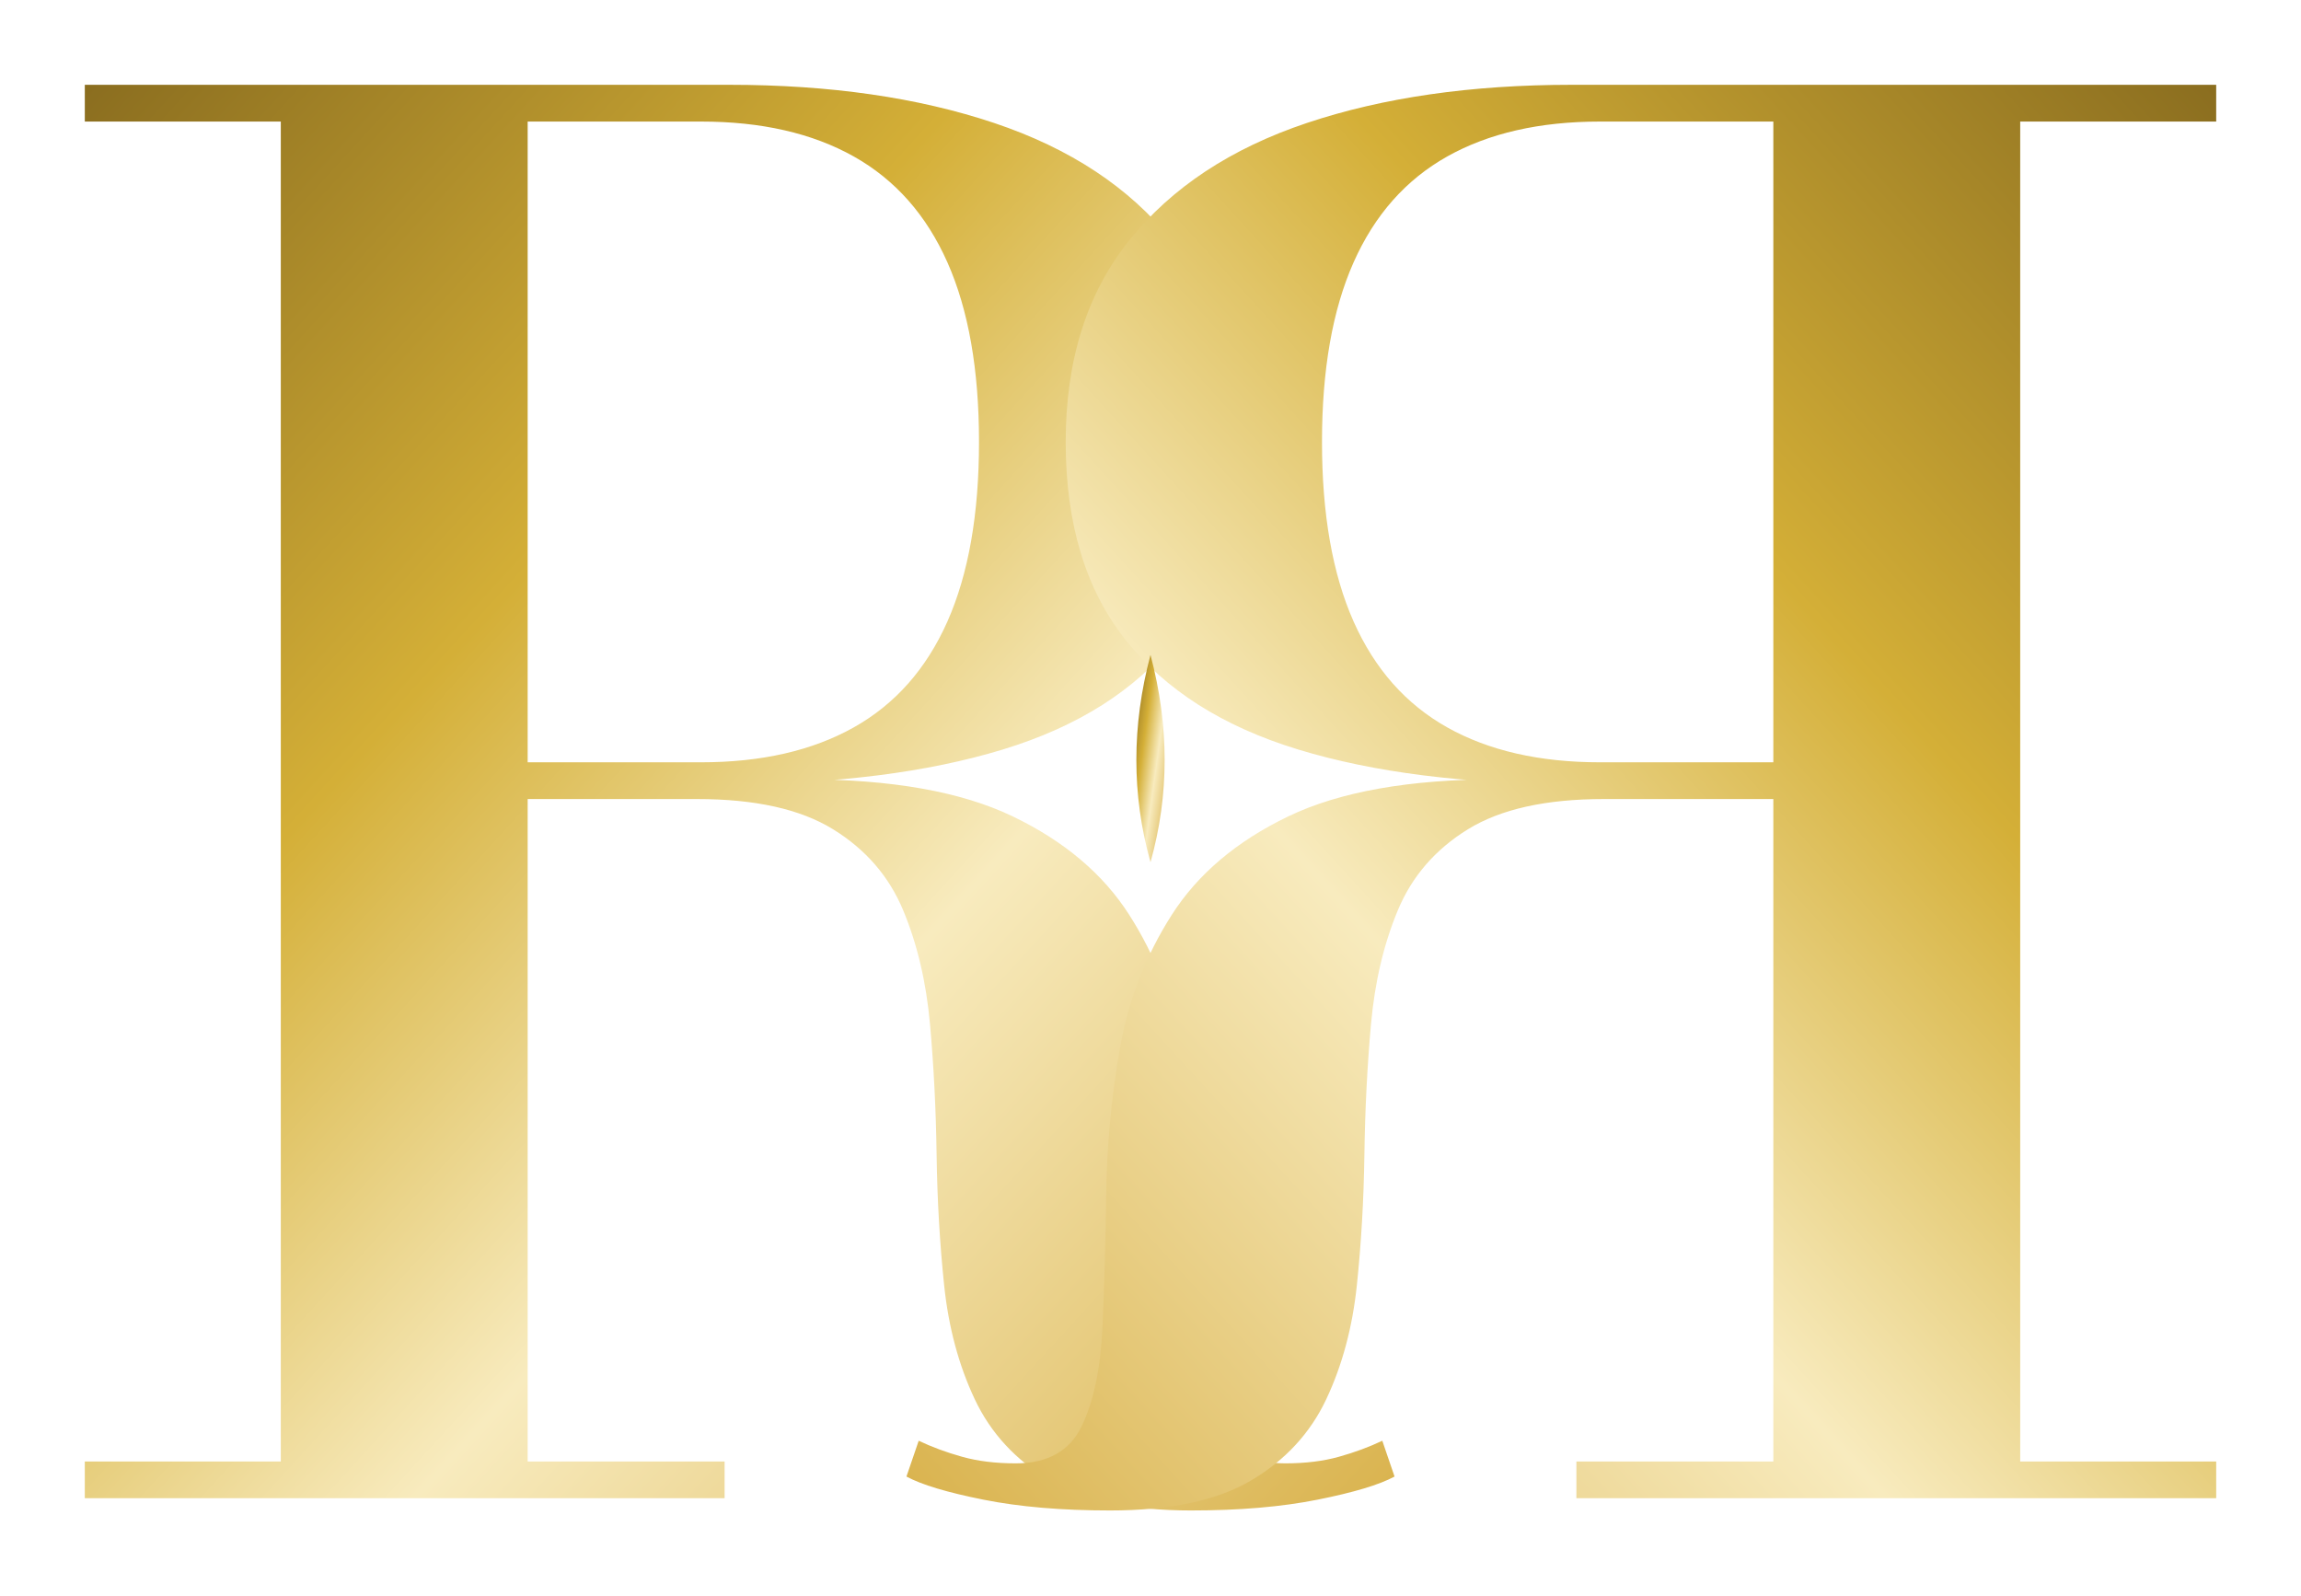
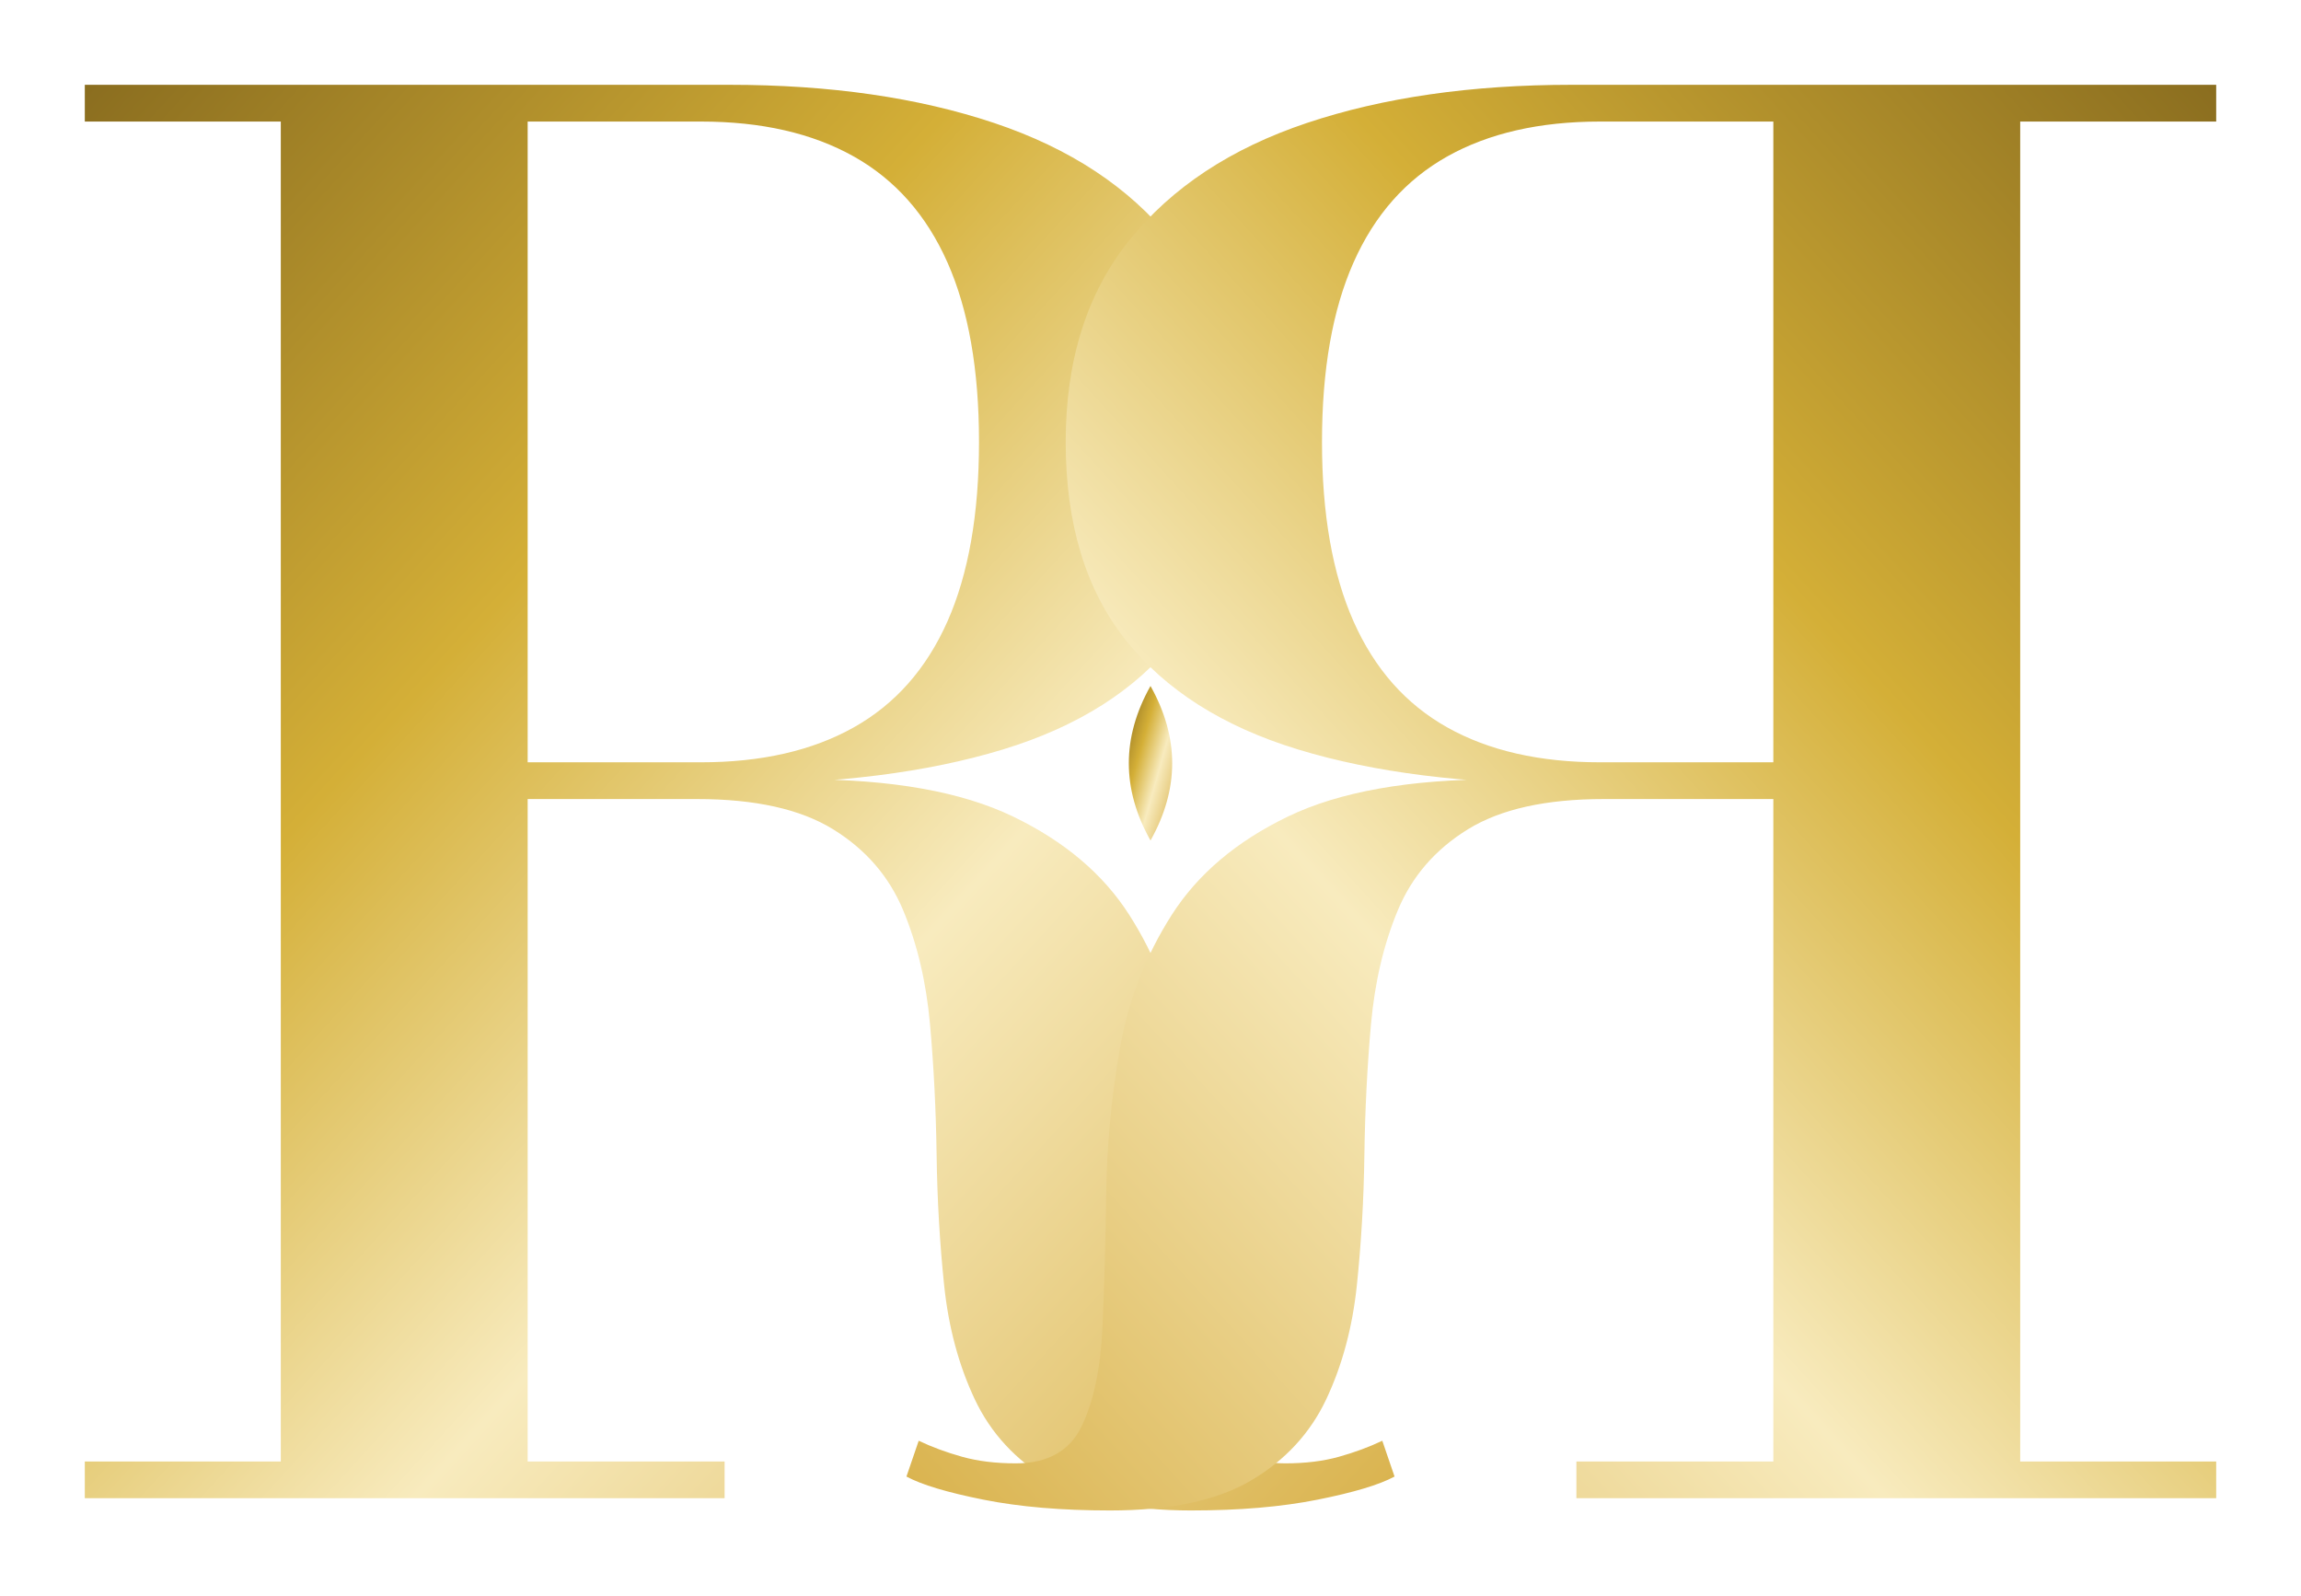
<svg xmlns="http://www.w3.org/2000/svg" viewBox="0 0 2442.0 1693.0" fill="none">
  <defs>
    <linearGradient id="rex-gold" x1="0" y1="1" x2="1" y2="0">
      <stop offset="0" stop-color="#8A6D1F" />
      <stop offset=".34" stop-color="#D4AF37" />
      <stop offset=".62" stop-color="#F8EBBE" />
      <stop offset="1" stop-color="#D9B24C" />
    </linearGradient>
  </defs>
  <g fill="url(#rex-gold)">
    <g transform="translate(38.0 1590.0) scale(1 -1)">
      <path d="M413 758V781H706Q802 781 868.0 818.0Q934 855 967.5 930.5Q1001 1006 1001 1121Q1001 1236 967.5 1311.5Q934 1387 868.0 1424.0Q802 1461 706 1461H52V1500H736Q896 1500 1017.0 1459.5Q1138 1419 1205.5 1335.0Q1273 1251 1273 1121Q1273 991 1209.5 911.0Q1146 831 1026.0 794.5Q906 758 736 758ZM52 0V39H731V0ZM260 21V1476H522V21ZM1226 -13Q1130 -13 1076.0 19.0Q1022 51 996.5 105.0Q971 159 964.0 226.0Q957 293 956.0 364.5Q955 436 949.0 503.0Q943 570 920.5 624.0Q898 678 846.0 710.0Q794 742 702 742H413V763H814Q955 763 1037.0 723.5Q1119 684 1160.5 619.0Q1202 554 1215.5 477.0Q1229 400 1230.0 323.0Q1231 246 1234.0 181.0Q1237 116 1256.0 76.5Q1275 37 1326 37Q1358 37 1383.0 44.0Q1408 51 1429 61L1442 23Q1418 10 1360.5 -1.5Q1303 -13 1226 -13Z" />
      <path d="M413 758V781H706Q802 781 868.0 818.0Q934 855 967.5 930.5Q1001 1006 1001 1121Q1001 1236 967.5 1311.5Q934 1387 868.0 1424.0Q802 1461 706 1461H52V1500H736Q896 1500 1017.0 1459.5Q1138 1419 1205.5 1335.0Q1273 1251 1273 1121Q1273 991 1209.5 911.0Q1146 831 1026.0 794.5Q906 758 736 758ZM52 0V39H731V0ZM260 21V1476H522V21ZM1226 -13Q1130 -13 1076.0 19.0Q1022 51 996.5 105.0Q971 159 964.0 226.0Q957 293 956.0 364.5Q955 436 949.0 503.0Q943 570 920.5 624.0Q898 678 846.0 710.0Q794 742 702 742H413V763H814Q955 763 1037.0 723.5Q1119 684 1160.5 619.0Q1202 554 1215.5 477.0Q1229 400 1230.0 323.0Q1231 246 1234.0 181.0Q1237 116 1256.0 76.5Q1275 37 1326 37Q1358 37 1383.0 44.0Q1408 51 1429 61L1442 23Q1418 10 1360.5 -1.5Q1303 -13 1226 -13Z" transform="translate(2366.0 0) scale(-1 1)" />
-       <path d="M 1183 895 Q 1213 782 1183 675 Q 1153 782 1183 895 Z" />
+       <path d="M 1183 862 Q 1229 780 1183 698 Q 1137 780 1183 862 Z" />
    </g>
  </g>
</svg>
